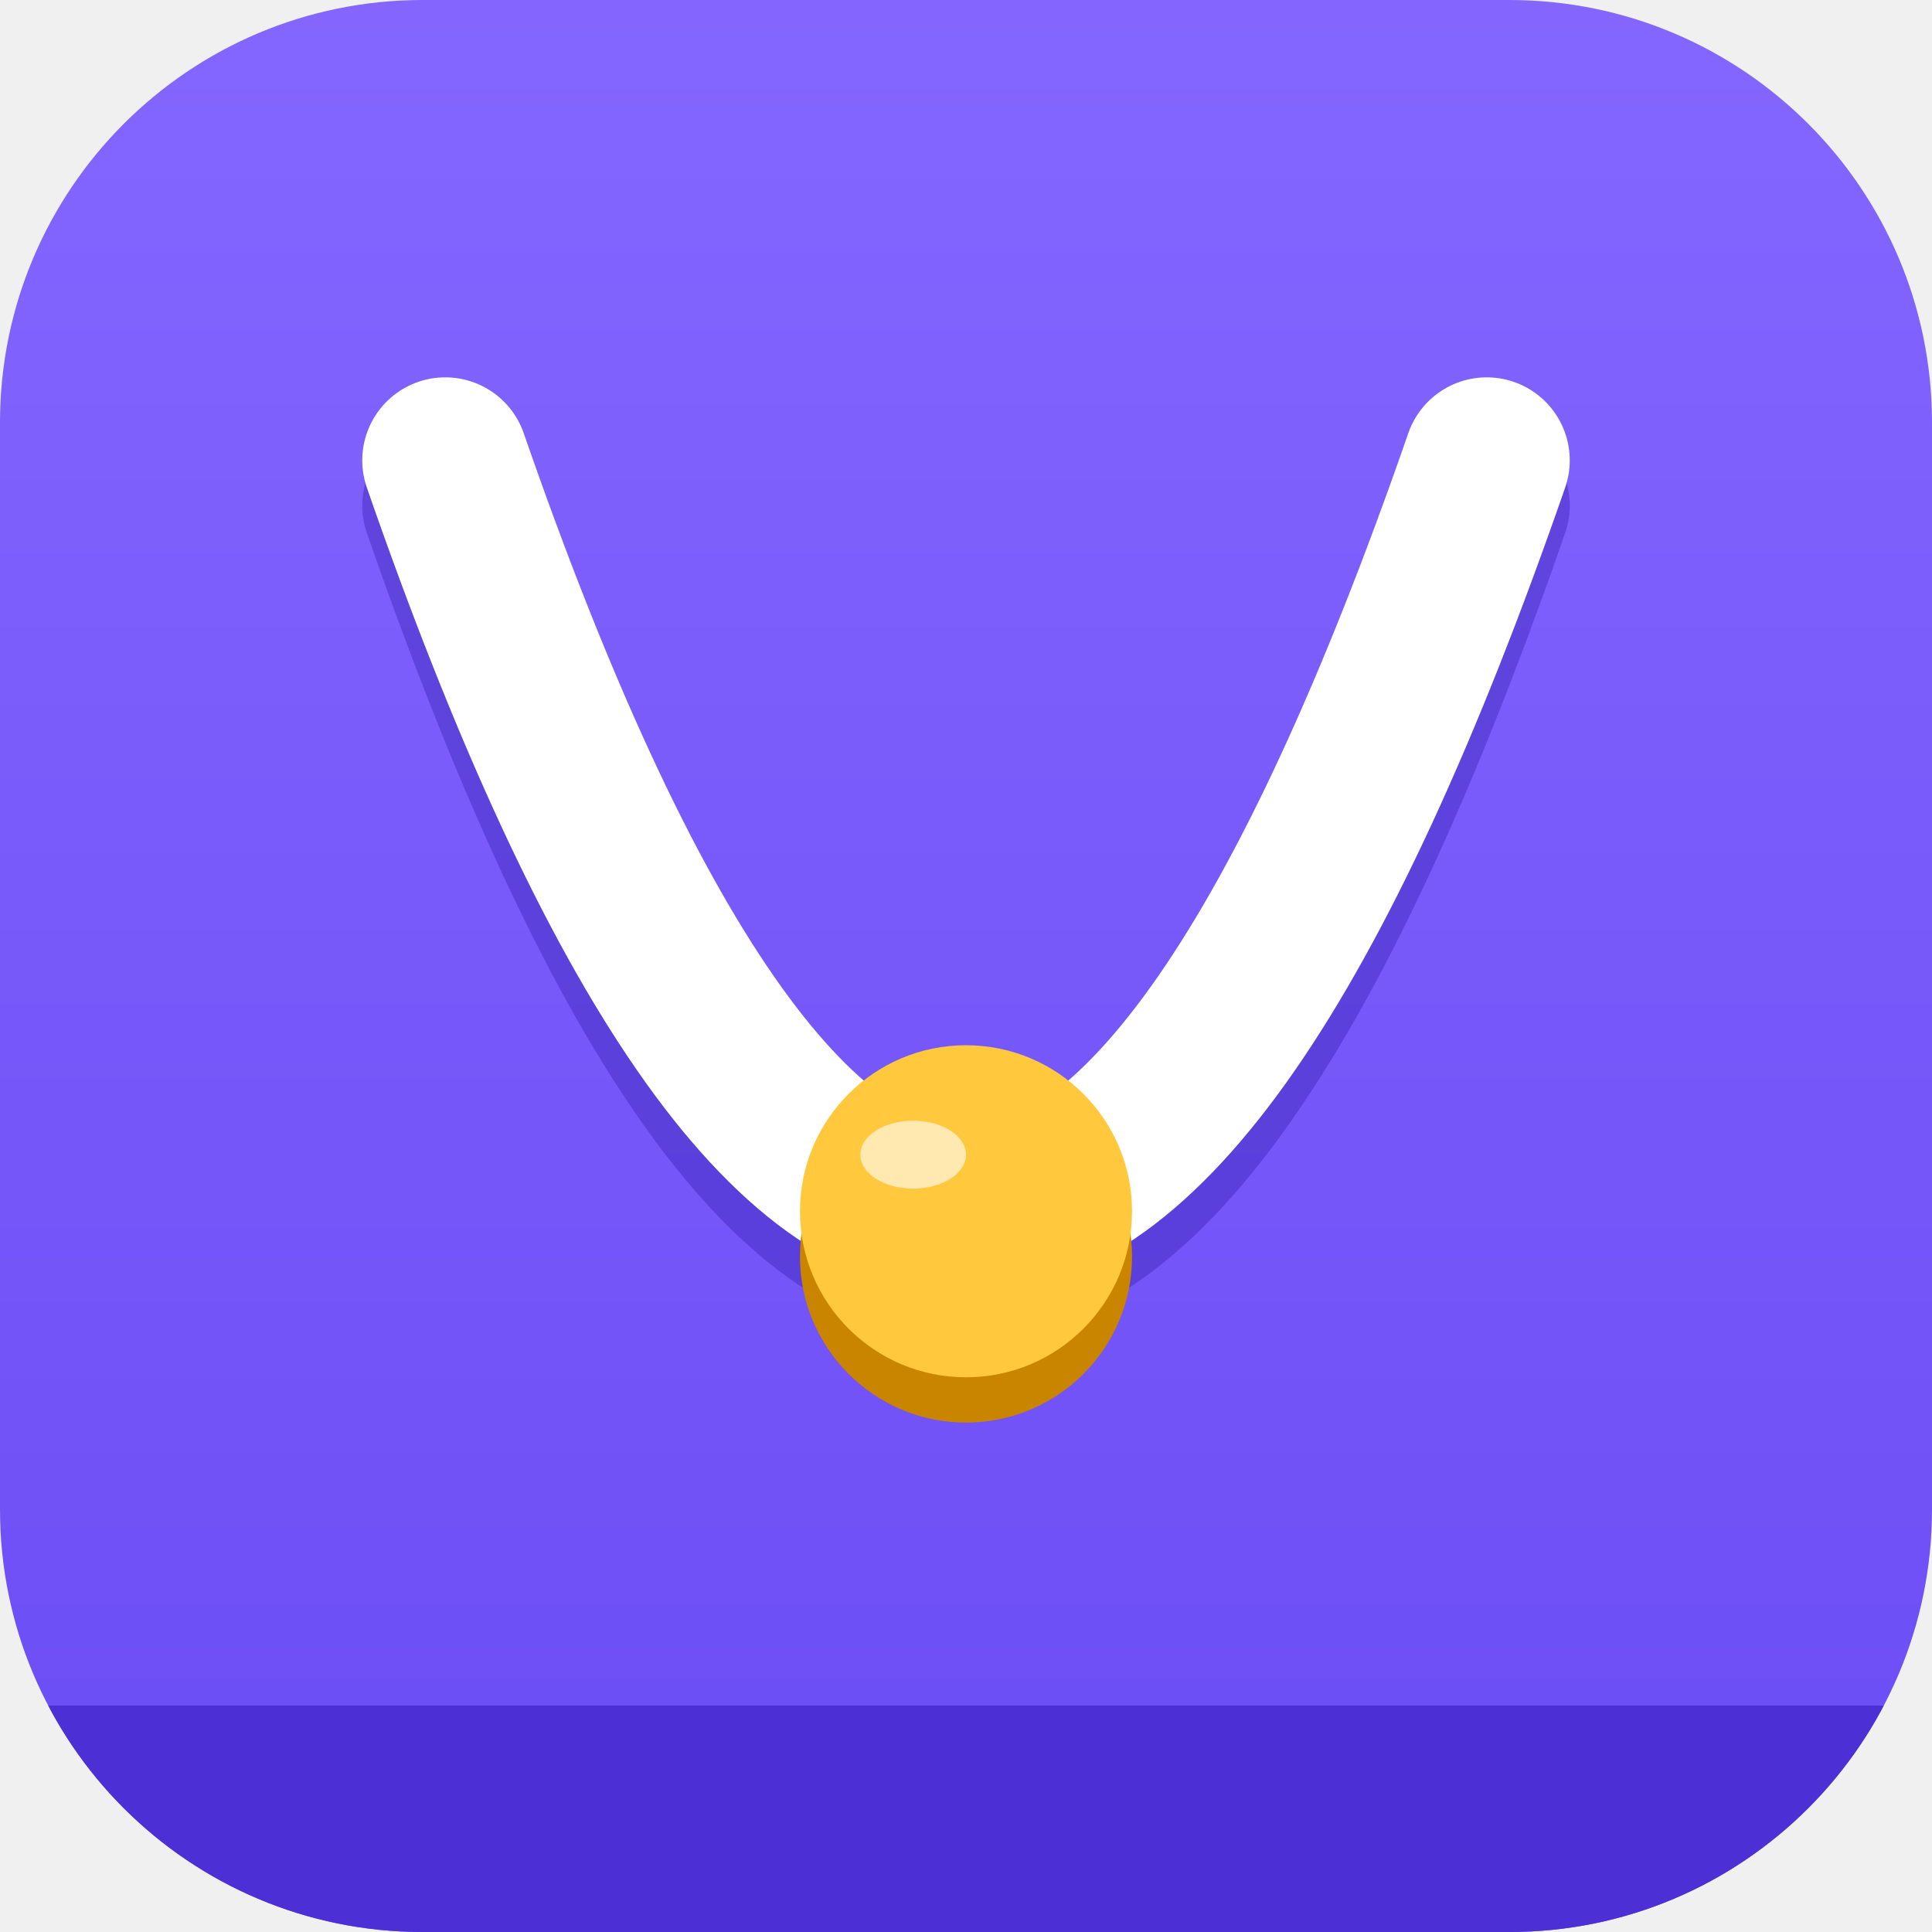
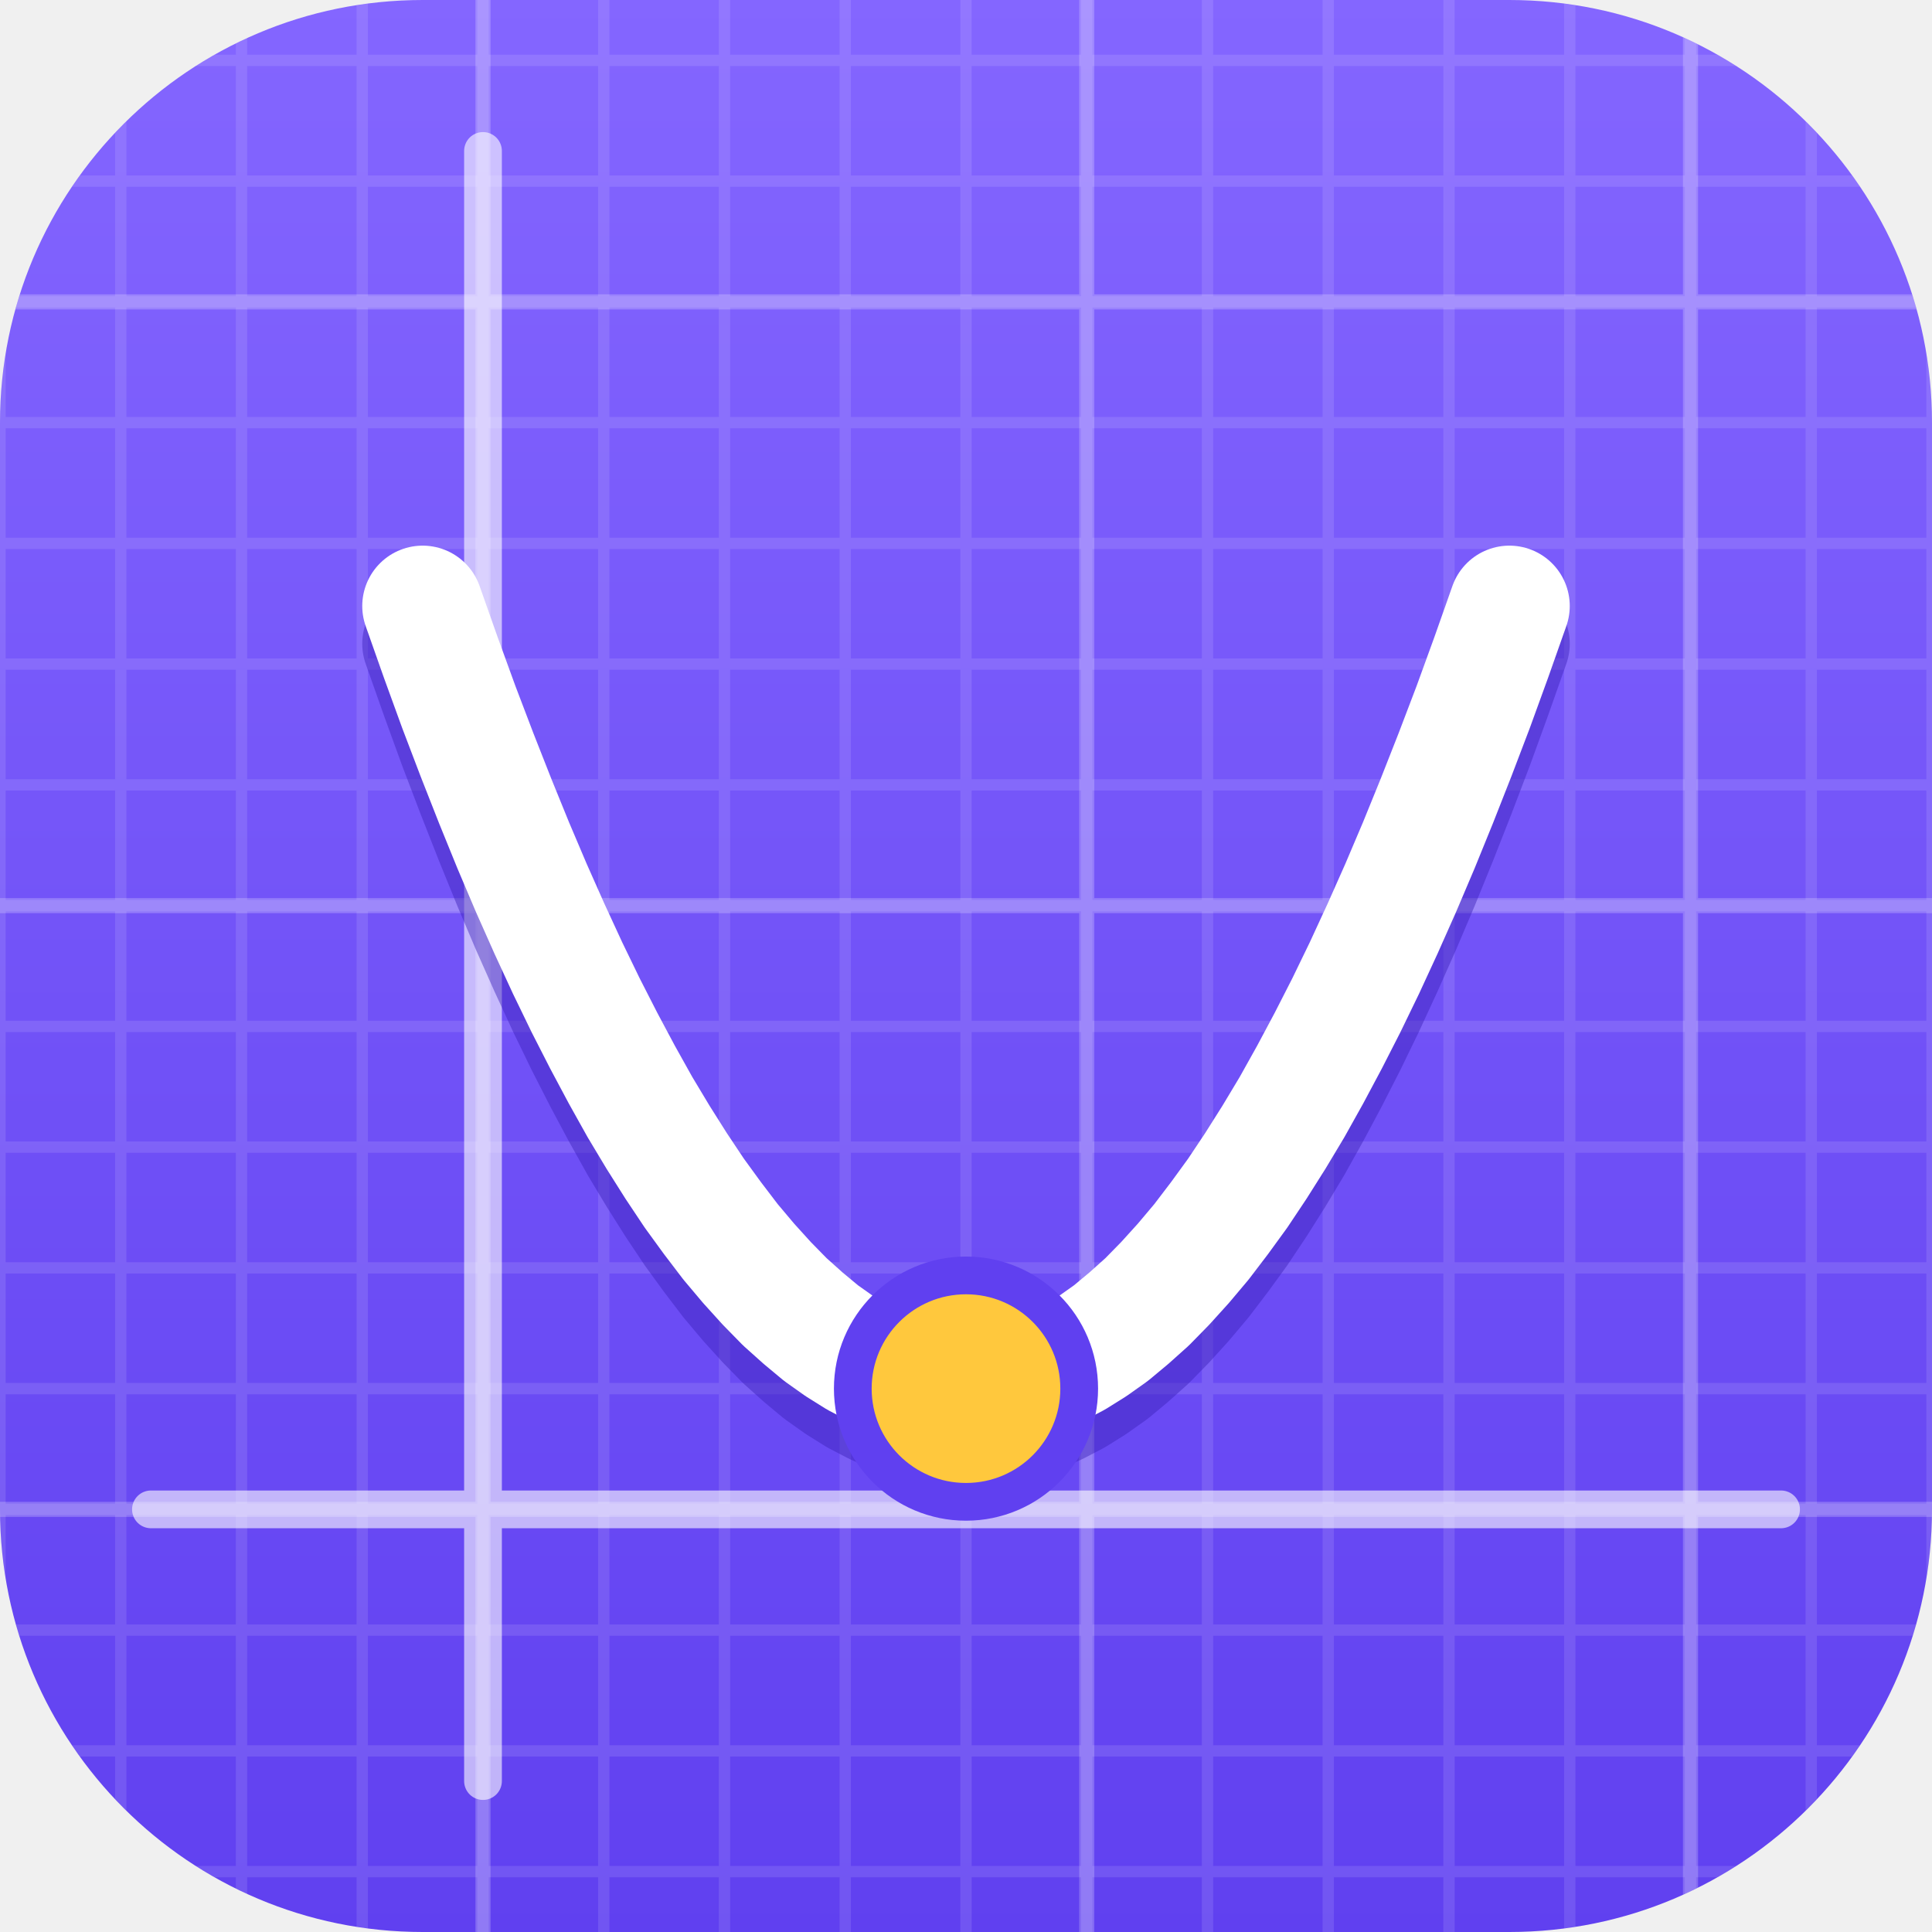
<svg xmlns="http://www.w3.org/2000/svg" viewBox="0 0 512 512">
  <defs>
    <clipPath id="r">
      <rect width="512" height="512" rx="112" />
    </clipPath>
    <linearGradient id="g" x1="0" y1="0" x2="0" y2="1">
      <stop offset="0" stop-color="#8466ff" />
-       <stop offset="1" stop-color="#6a4cf5" />
+       <stop offset="1" stop-color="#6040f0" />
    </linearGradient>
  </defs>
  <g clip-path="url(#r)">
    <rect width="512" height="512" fill="url(#g)" />
-     <rect y="452" width="512" height="60" fill="#4c30d6" />
-     <g transform="translate(256 248) scale(1) translate(-256 -248)">
-       <path d="M118 122 Q256 520 394 122" fill="none" stroke="#3d24b8" stroke-opacity=".45" stroke-width="44" stroke-linecap="round" transform="translate(0 12)" />
-       <path d="M118 122 Q256 520 394 122" fill="none" stroke="#ffffff" stroke-width="44" stroke-linecap="round" />
-       <circle cx="256" cy="333" r="44" fill="#c98500" />
-       <circle cx="256" cy="321" r="44" fill="#ffc83d" />
-       <ellipse cx="242" cy="306" rx="14" ry="9" fill="#fff" fill-opacity=".6" />
+     <path d="M0 0V512M32 0V512M64 0V512M96 0V512M128 0V512M160 0V512M192 0V512M224 0V512M256 0V512M288 0V512M320 0V512M352 0V512M384 0V512M416 0V512M448 0V512M480 0V512M512 0V512M0 16H512M0 48H512M0 80H512M0 112H512M0 144H512M0 176H512M0 208H512M0 240H512M0 272H512M0 304H512M0 336H512M0 368H512M0 400H512M0 432H512M0 464H512M0 496H512" stroke="#fff" stroke-opacity="0.11" stroke-width="3" />
+     <path d="M128 0V512M288 0V512M448 0V512M0 80H512M0 240H512M0 400H512" stroke="#fff" stroke-opacity="0.22" stroke-width="4" />
+     <g transform="translate(256 256) scale(1) translate(-256 -256)">
+       <path d="M128 40V472M40 400H472" stroke="#fff" stroke-opacity=".6" stroke-width="10" stroke-linecap="round" />
+       <path d="M112.0 160.6 L116.8 174.2 L121.6 187.4 L126.4 200.0 L131.2 212.2 L136.0 224.0 L140.8 235.3 L145.6 246.1 L150.4 256.5 L155.2 266.4 L160.0 275.8 L164.8 284.8 L169.6 293.4 L174.4 301.4 L179.2 309.0 L184.0 316.2 L188.8 322.8 L193.6 329.1 L198.4 334.8 L203.2 340.1 L208.0 345.0 L212.8 349.3 L217.6 353.3 L222.4 356.7 L227.2 359.7 L232.0 362.2 L236.8 364.3 L241.6 365.9 L246.4 367.1 L251.2 367.8 L256.0 368.0 L260.8 367.8 L265.6 367.1 L270.4 365.9 L275.2 364.3 L280.0 362.2 L284.8 359.7 L289.6 356.7 L294.4 353.3 L299.2 349.3 L304.0 345.0 L308.8 340.1 L313.6 334.8 L318.4 329.1 L323.2 322.8 L328.0 316.2 L332.8 309.0 L337.6 301.4 L342.4 293.4 L347.2 284.8 L352.0 275.8 L356.8 266.4 L361.6 256.5 L366.4 246.1 L371.2 235.3 L376.0 224.0 L380.8 212.2 L385.6 200.0 L390.4 187.4 L395.2 174.2 L400.0 160.6" fill="none" stroke="#3a20b8" stroke-opacity=".45" stroke-width="32" stroke-linecap="round" stroke-linejoin="round" transform="translate(0 10)" />
+       <path d="M112.0 160.6 L116.8 174.2 L121.6 187.4 L126.4 200.0 L131.2 212.2 L136.0 224.0 L140.8 235.3 L145.6 246.1 L150.4 256.5 L155.2 266.4 L160.0 275.8 L164.8 284.8 L169.6 293.4 L174.4 301.4 L179.2 309.0 L184.0 316.2 L188.8 322.8 L193.6 329.1 L198.4 334.8 L203.2 340.1 L208.0 345.0 L212.8 349.3 L217.6 353.3 L222.4 356.7 L227.2 359.7 L232.0 362.2 L236.8 364.3 L241.6 365.9 L246.4 367.1 L251.2 367.8 L256.0 368.0 L260.8 367.8 L265.6 367.1 L270.4 365.9 L275.2 364.3 L280.0 362.2 L284.8 359.7 L289.6 356.7 L294.4 353.3 L299.2 349.3 L304.0 345.0 L308.8 340.1 L313.6 334.8 L318.4 329.1 L323.2 322.8 L328.0 316.2 L332.8 309.0 L337.6 301.4 L342.4 293.4 L347.2 284.8 L352.0 275.8 L356.8 266.4 L361.6 256.5 L366.4 246.1 L371.2 235.3 L376.0 224.0 L380.8 212.2 L385.6 200.0 L390.4 187.4 L395.2 174.2 L400.0 160.6" fill="none" stroke="#fff" stroke-width="32" stroke-linecap="round" stroke-linejoin="round" />
+       <circle cx="256.0" cy="368.0" r="30" fill="#ffc83d" stroke="#6040f0" stroke-width="10" />
    </g>
  </g>
</svg>
